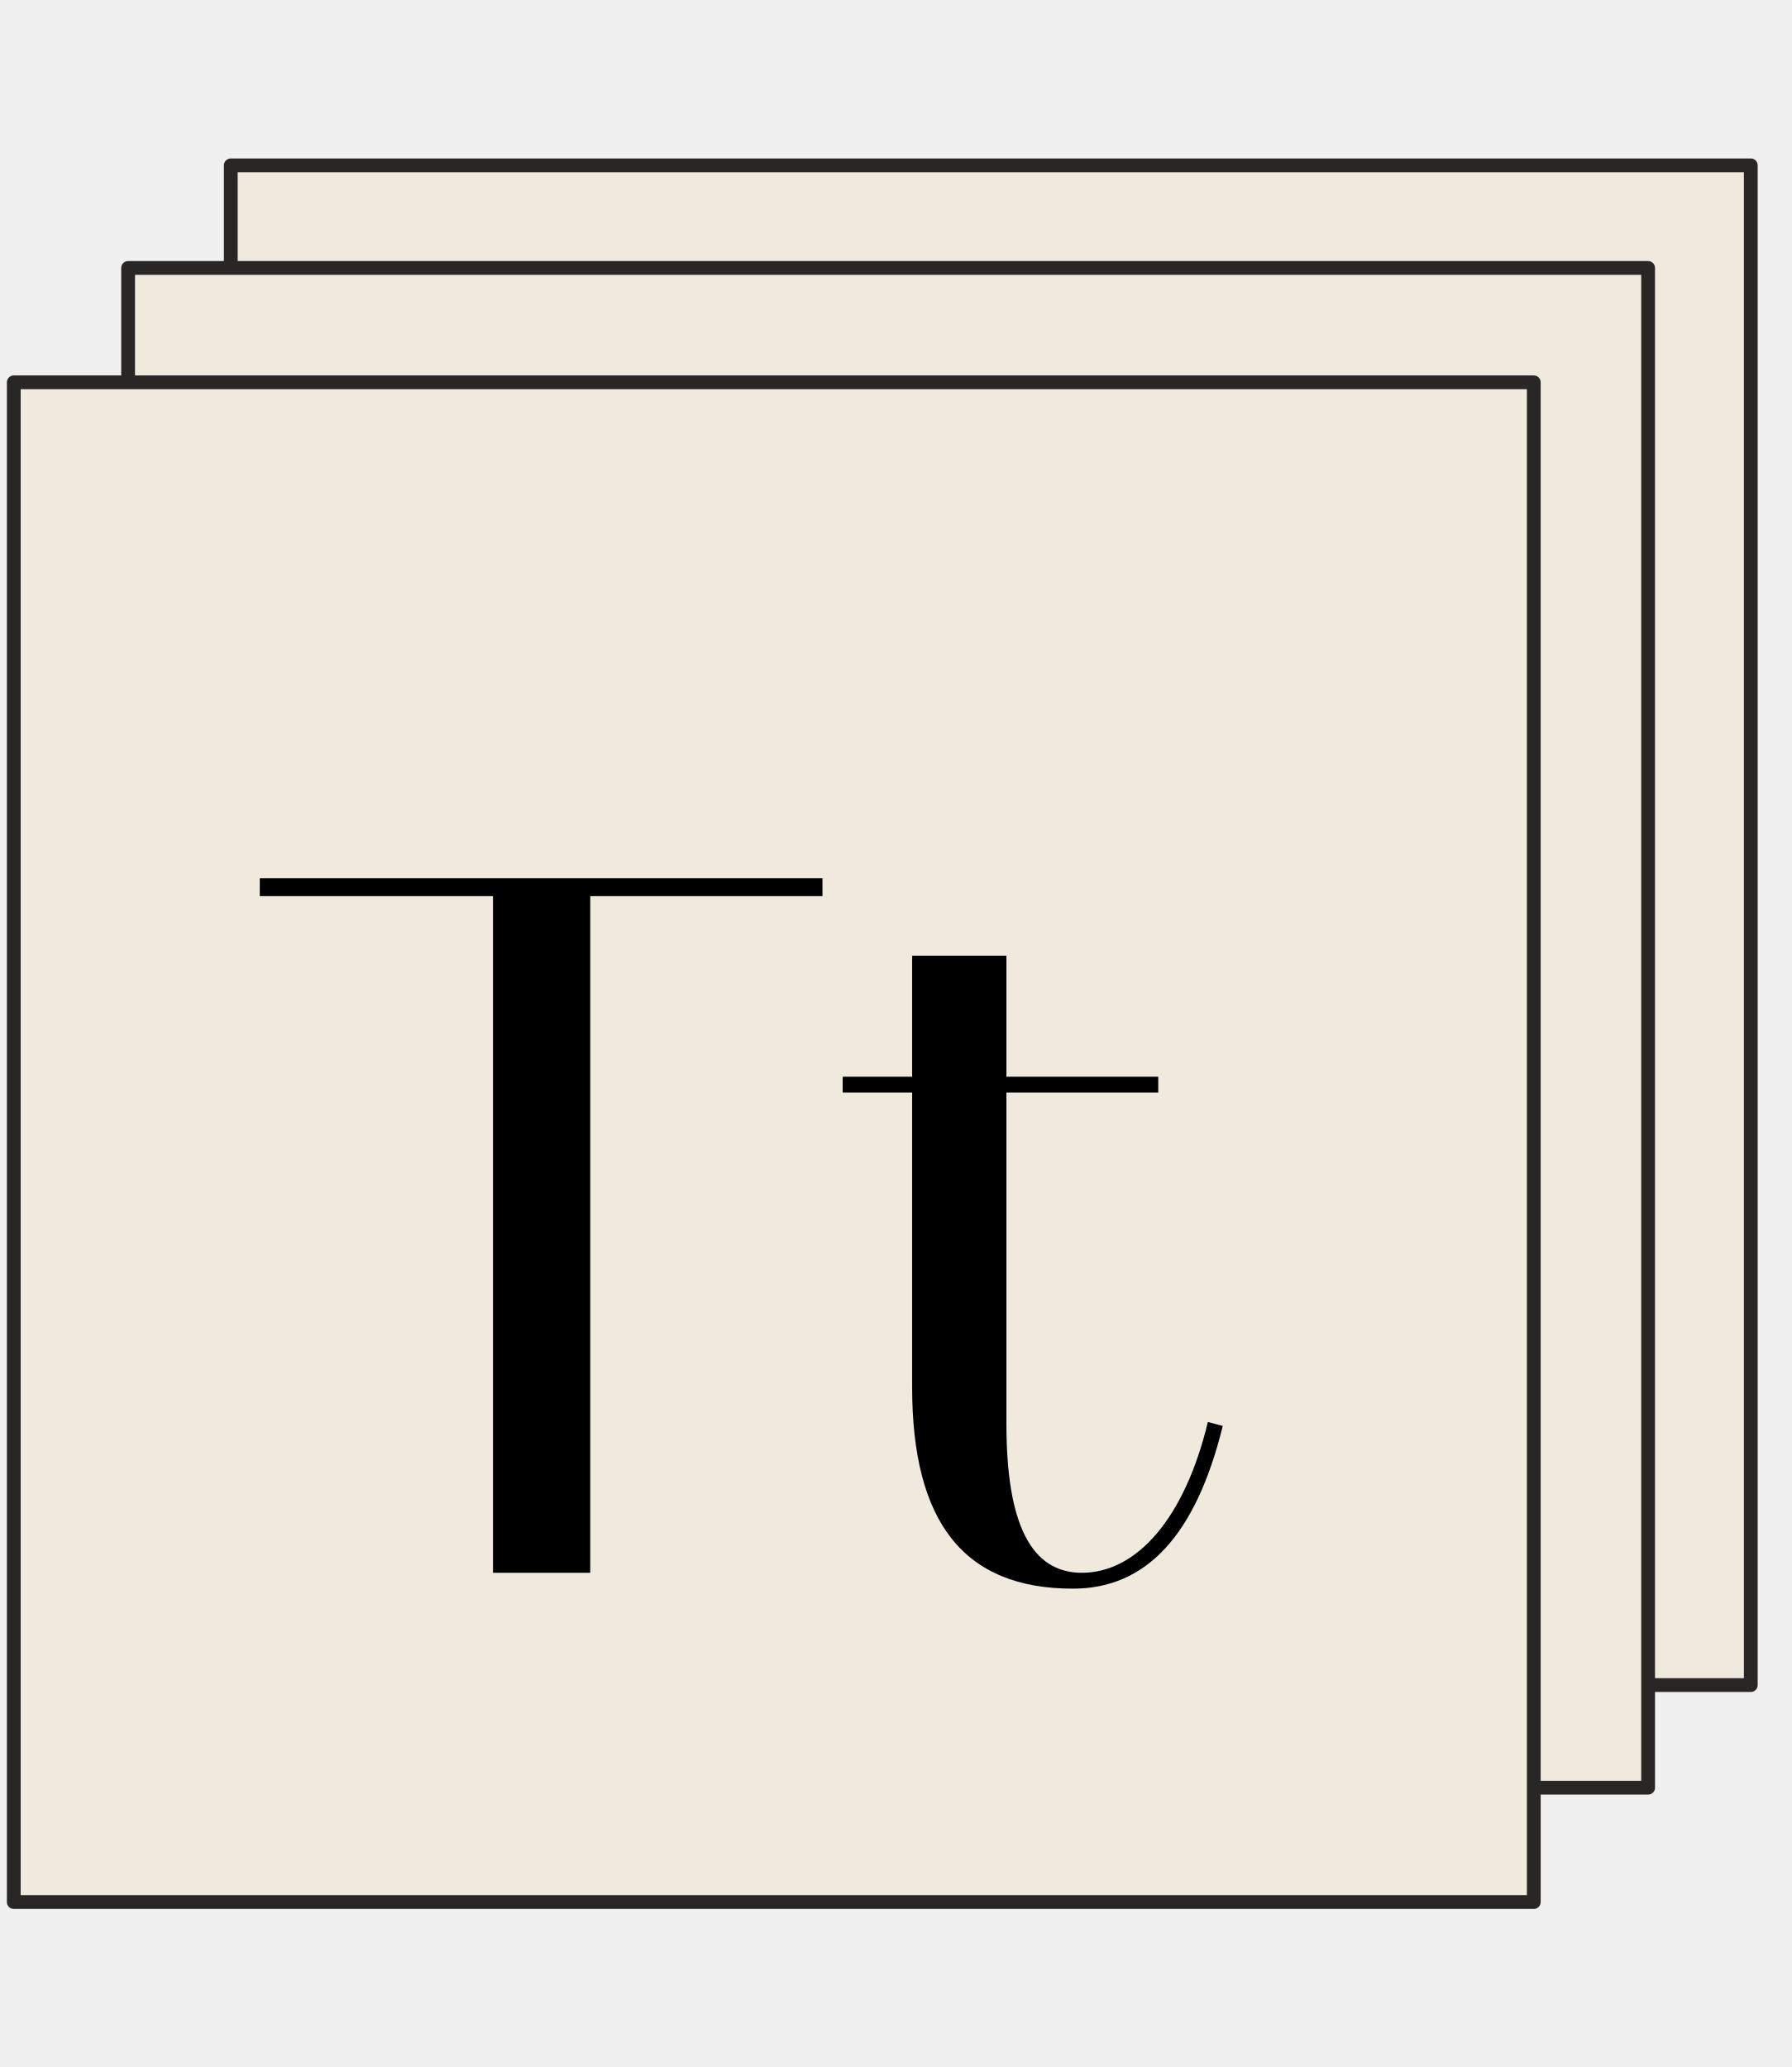
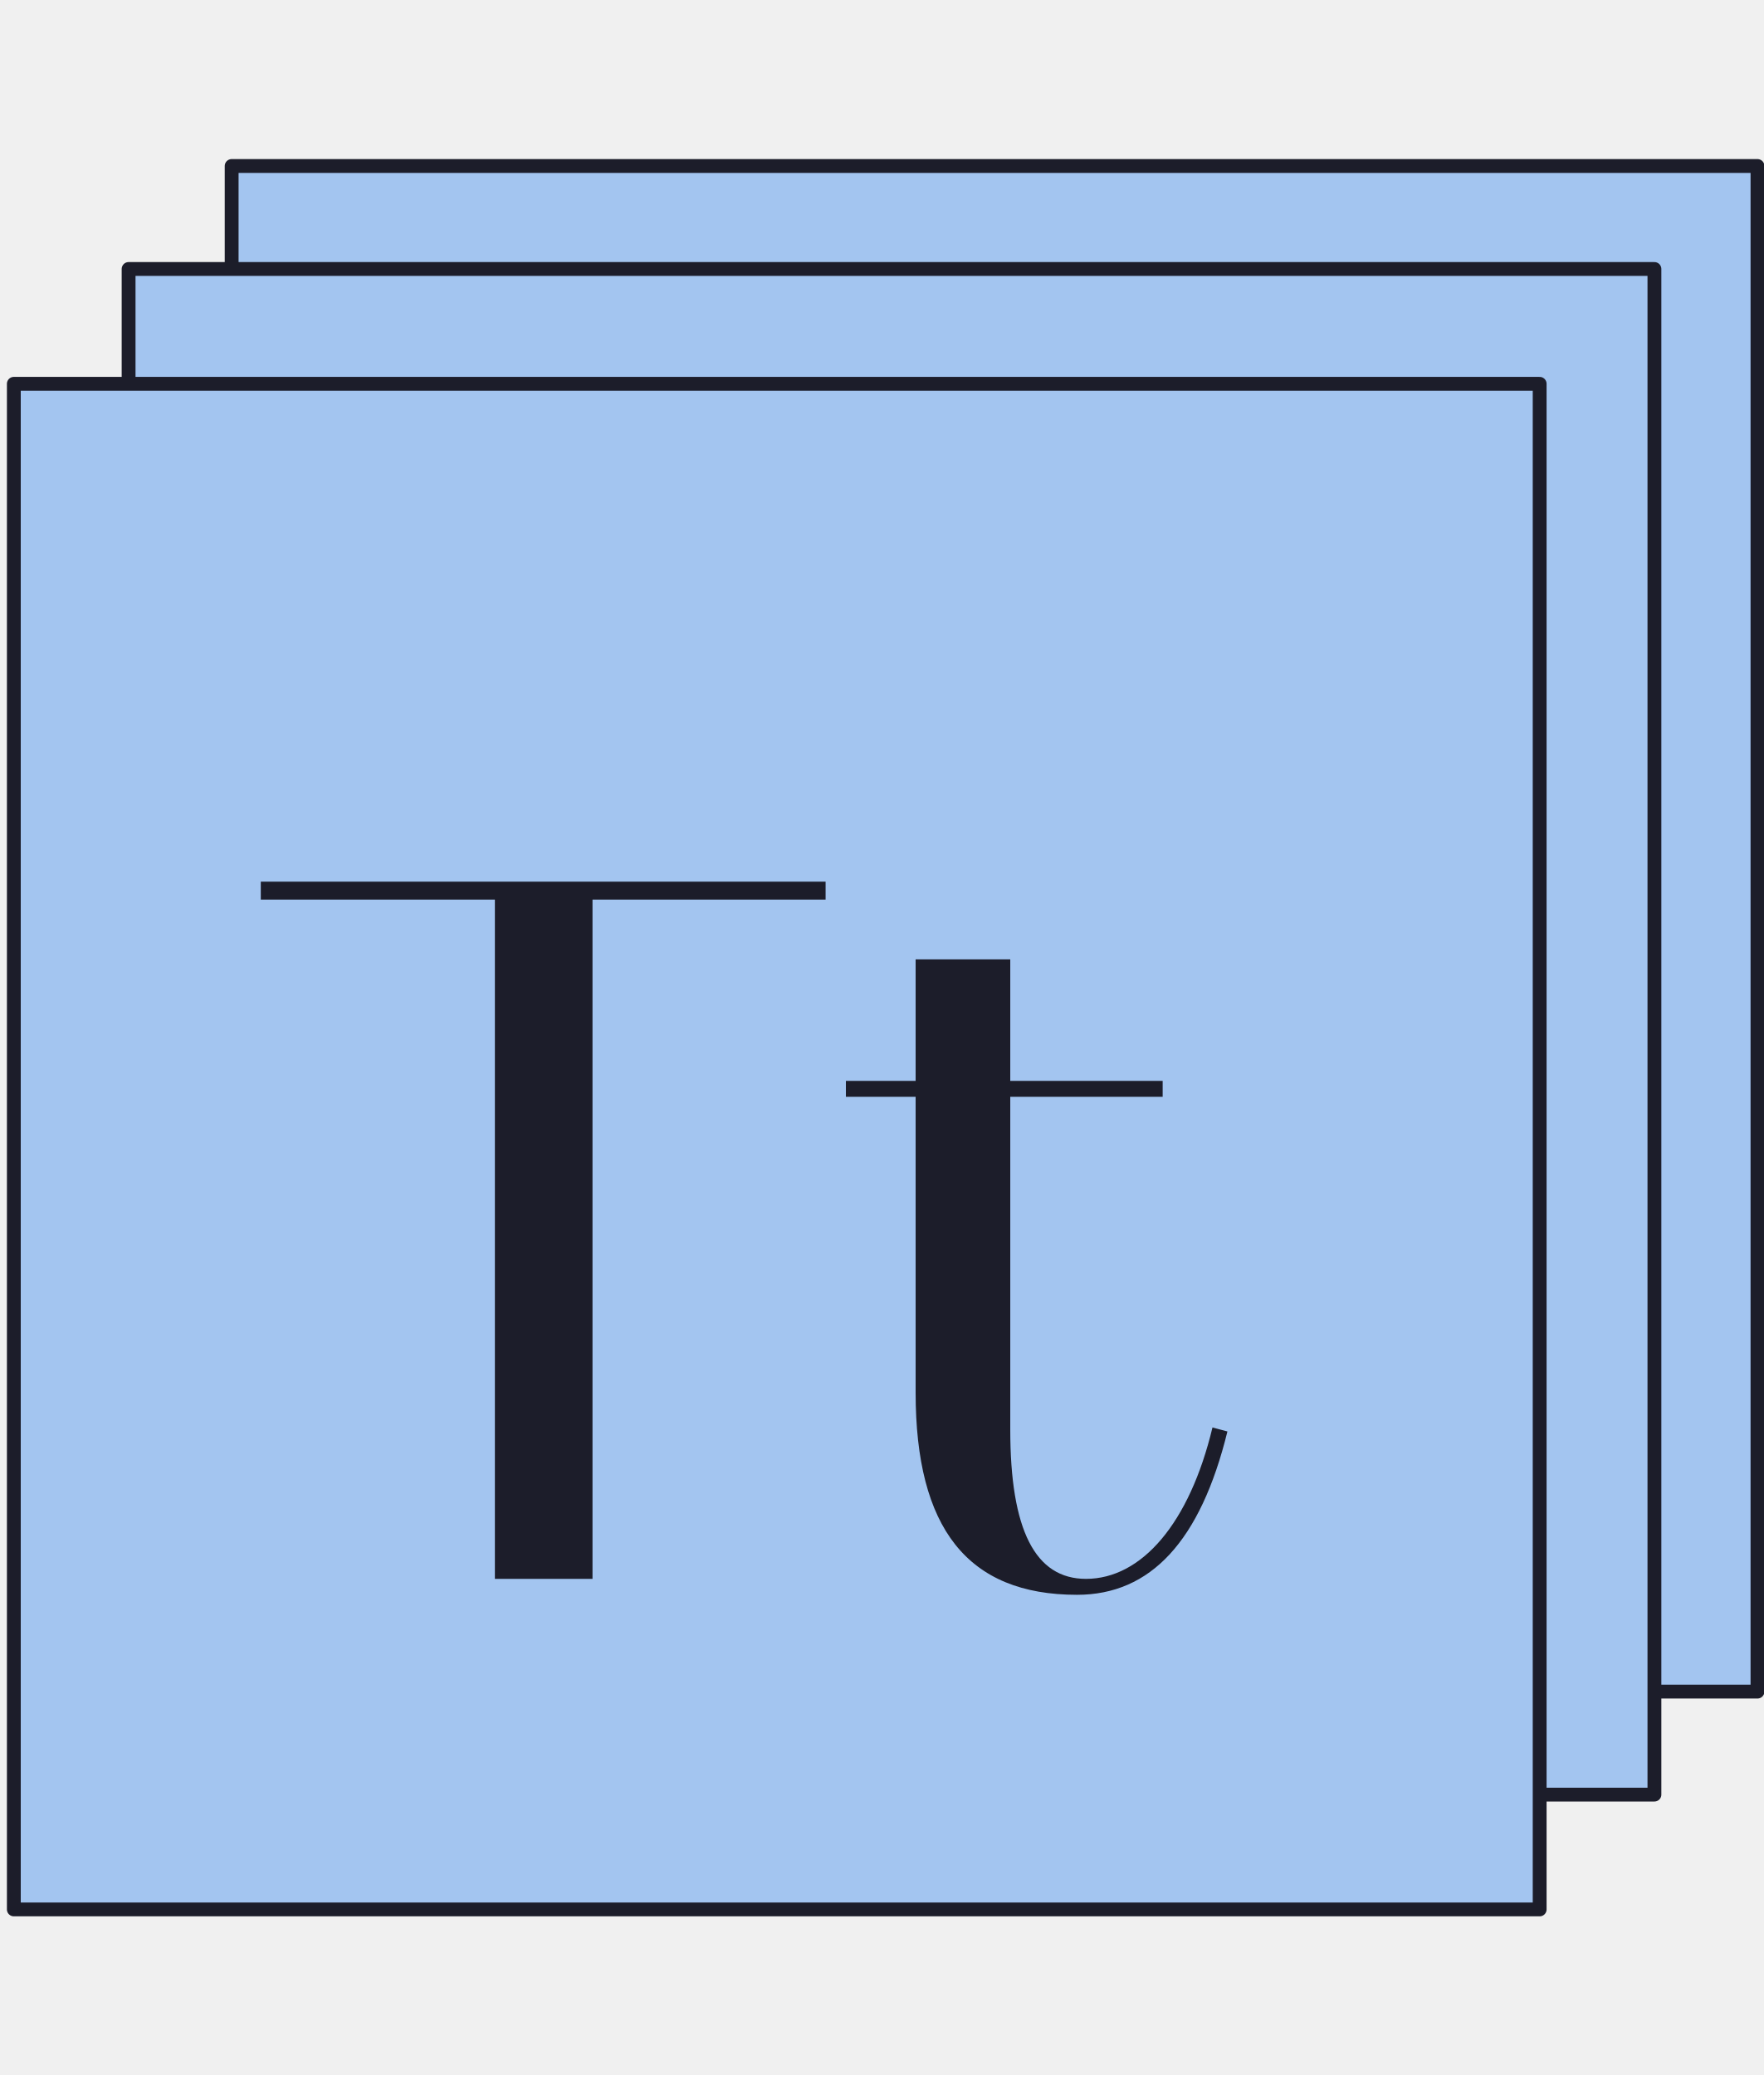
- <svg xmlns="http://www.w3.org/2000/svg" width="260" height="300" viewBox="0 0 260 300" fill="none">
-   <path d="M254.06 24H33.49V244.57H254.06V24Z" fill="#F0E9DD" stroke="#292626" stroke-width="2" stroke-linecap="round" stroke-linejoin="round" />
-   <path d="M239.16 38.89H18.59V259.46H239.16V38.89Z" fill="#F0E9DD" stroke="#292626" stroke-width="2" stroke-linecap="round" stroke-linejoin="round" />
-   <path d="M222.57 55.49H2V276.06H222.57V55.49Z" fill="#F0E9DD" stroke="#292626" stroke-width="2" stroke-linecap="round" stroke-linejoin="round" />
-   <path d="M119.348 127.47V130.062H85.652V228.27H71.54V130.062H37.7V127.47H119.348Z" fill="black" />
-   <path d="M132.363 201.342V158.574H122.283V156.27H132.363V138.702H146.043V156.27H168.075V158.574H146.043V206.67C146.043 221.214 149.643 228.27 156.987 228.27C165.051 228.27 171.963 220.206 175.275 206.382L177.435 206.958C173.547 222.798 166.347 230.574 155.691 230.574C139.851 230.574 132.363 220.926 132.363 201.342Z" fill="black" />
+ <svg xmlns="http://www.w3.org/2000/svg" width="255" height="300" viewBox="0 0 255 300" fill="none">
+   <g clip-path="url(#clip0_721_22)">
+     <path d="M254.058 24H33.488V244.57H254.058V24Z" fill="#A3C5F0" stroke="#1C1D2A" stroke-width="2" stroke-linecap="round" stroke-linejoin="round" />
+     <path d="M239.16 38.89H18.59V259.46H239.16V38.89Z" fill="#A3C5F0" stroke="#1C1D2A" stroke-width="2" stroke-linecap="round" stroke-linejoin="round" />
+     <path d="M222.57 55.489H2V276.06H222.57V55.489Z" fill="#A3C5F0" stroke="#1C1D2A" stroke-width="2" stroke-linecap="round" stroke-linejoin="round" />
+     <path d="M119.347 127.47V130.062H85.651V228.27H71.539V130.062H37.699V127.47H119.347Z" fill="#1C1D2A" />
+     <path d="M132.361 201.342V158.574H122.281V156.27H132.361V138.702H146.041V156.27H168.073V158.574H146.041V206.67C146.041 221.214 149.641 228.27 156.985 228.27C165.049 228.27 171.961 220.206 175.273 206.382L177.433 206.958C173.545 222.798 166.345 230.574 155.689 230.574C139.849 230.574 132.361 220.926 132.361 201.342Z" fill="#1C1D2A" />
+   </g>
+   <defs>
+     <clipPath id="clip0_721_22">
+       <rect width="255" height="300" fill="white" />
+     </clipPath>
+   </defs>
</svg>
